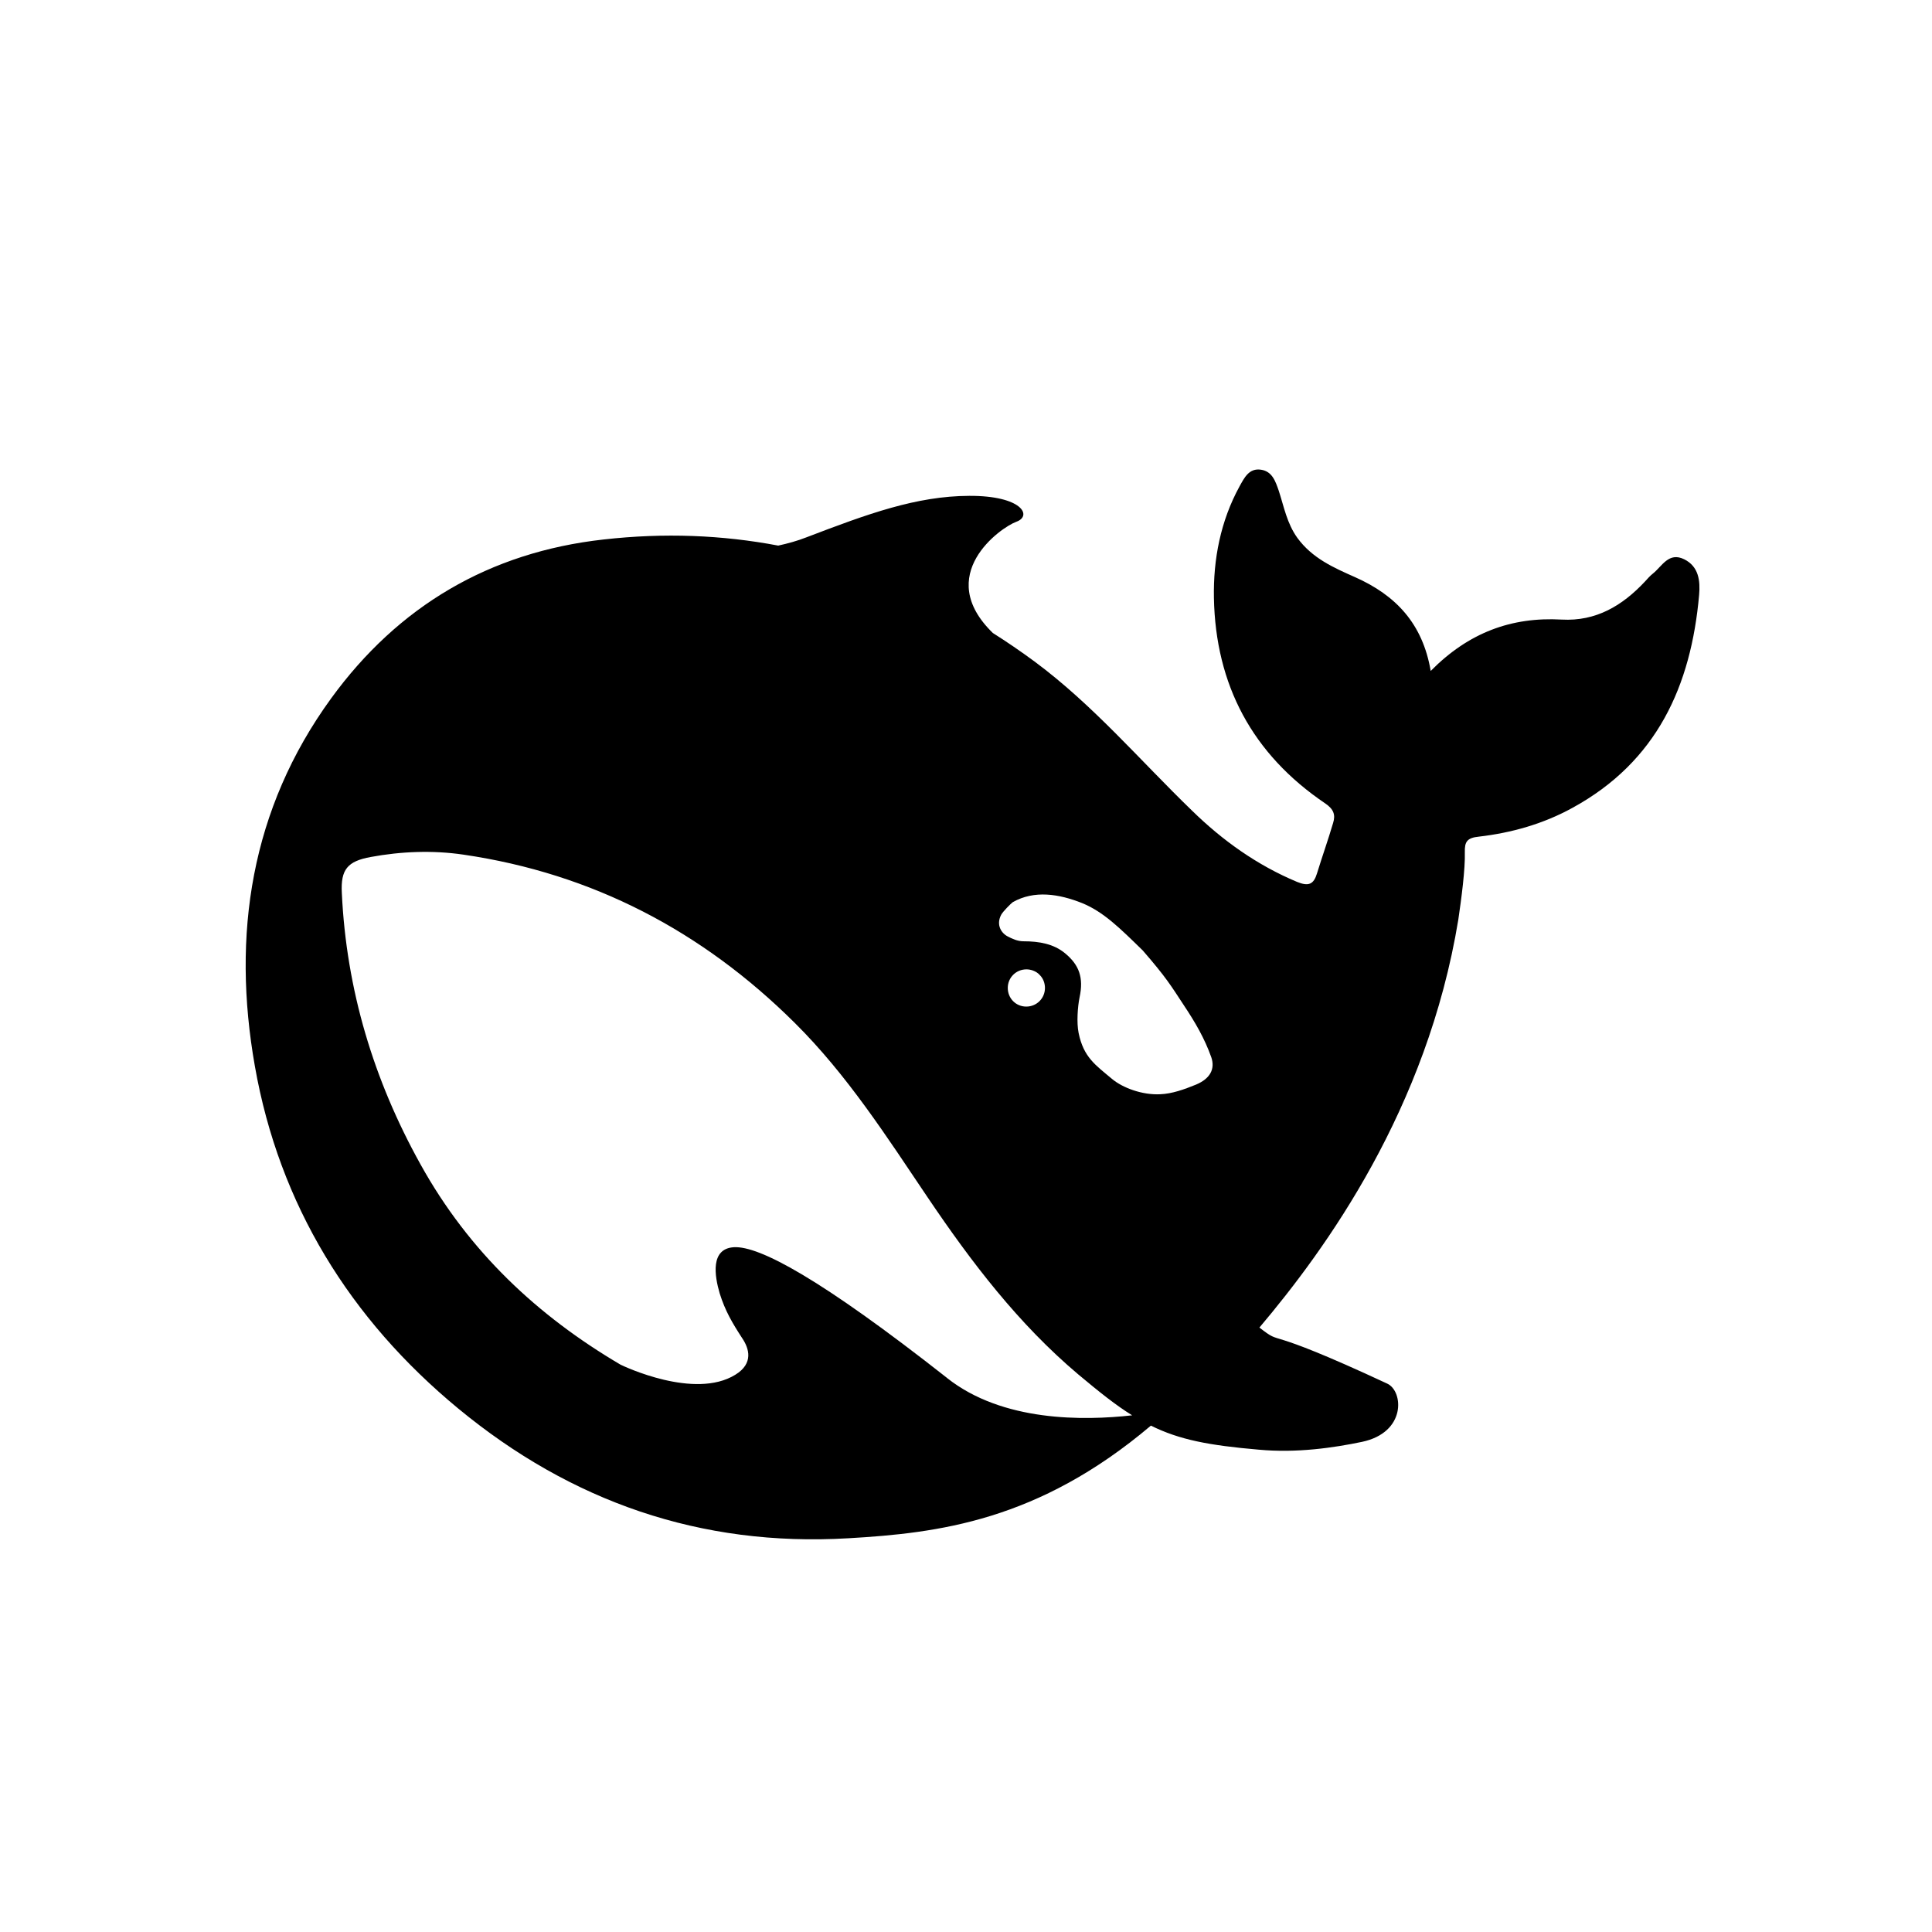
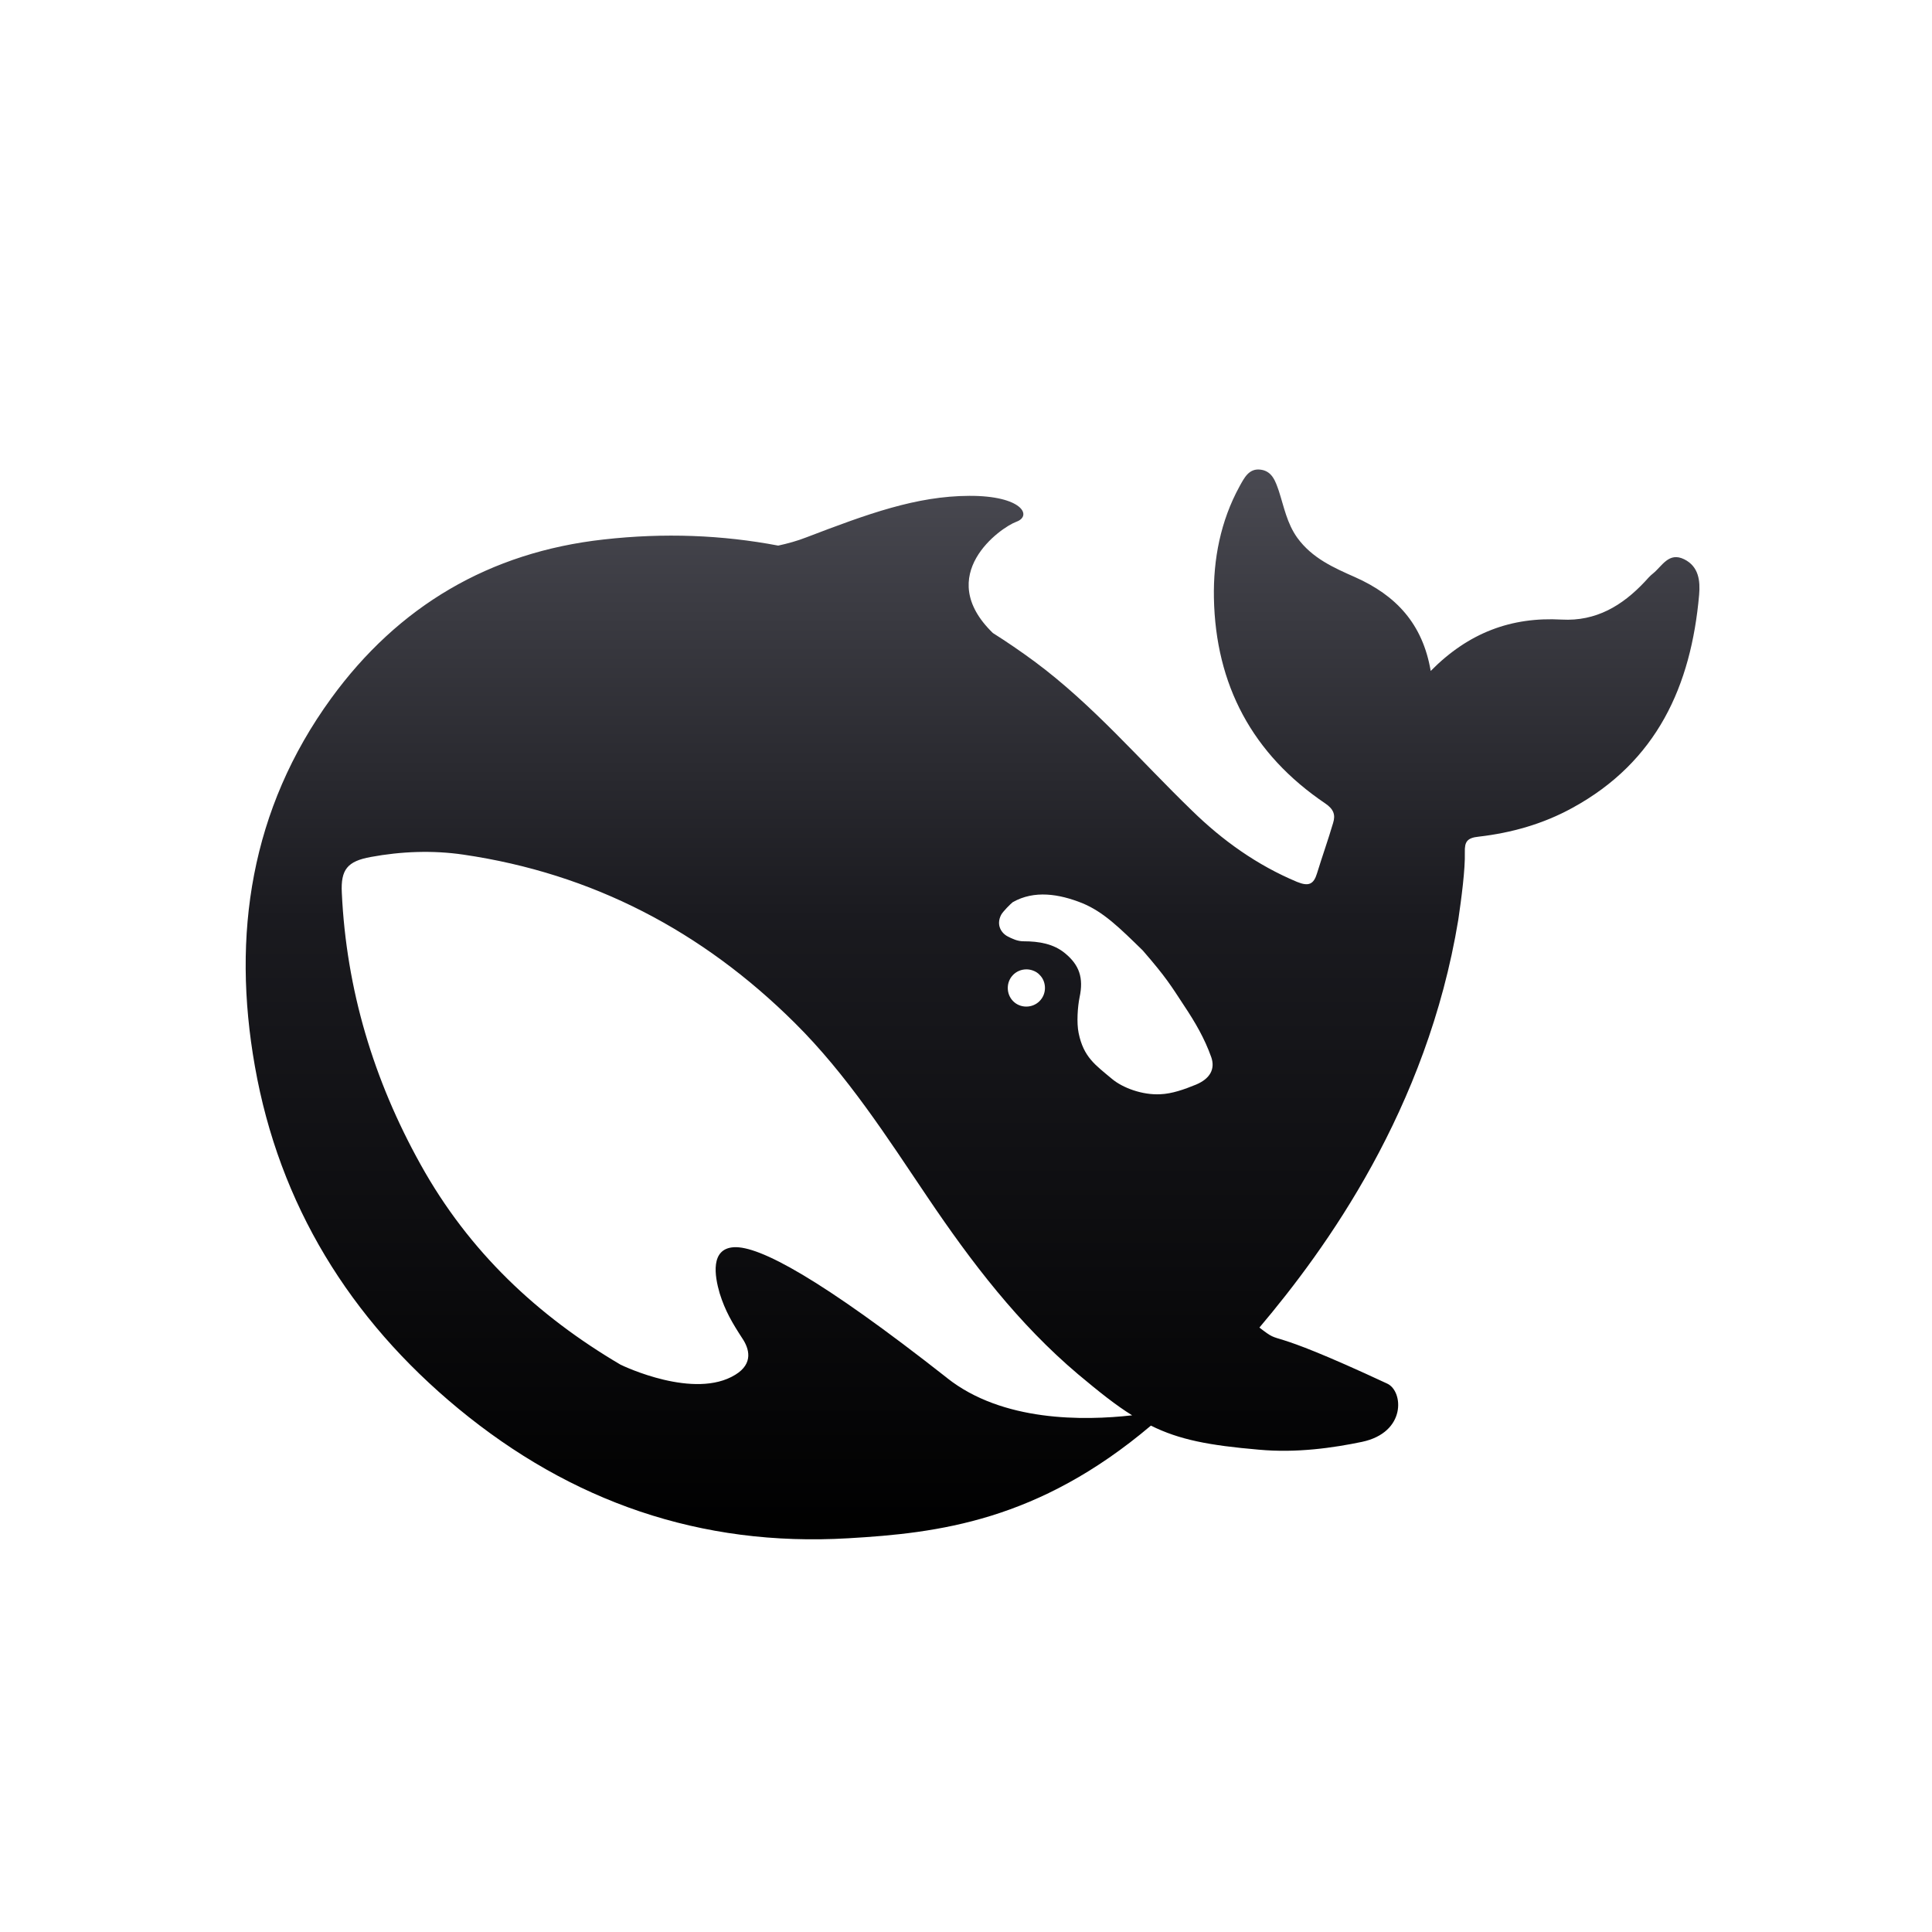
<svg xmlns="http://www.w3.org/2000/svg" width="1024" height="1024" viewBox="0 0 1024 1024">
-   <path d="M892.65 296.42C884.48 292.42 880.97 300.04 876.2 303.9C874.57 305.15 873.19 306.78 871.81 308.28C859.88 321.02 845.94 329.39 827.74 328.39C801.12 326.89 778.4 335.26 758.3 355.62C754.03 330.52 739.84 315.53 718.24 305.92C706.95 300.92 695.52 295.92 687.6 285.05C682.08 277.32 680.57 268.7 677.8 260.2C676.04 255.08 674.29 249.84 668.39 248.96C661.98 247.96 659.47 253.33 656.96 257.82C646.91 276.19 643.02 296.42 643.4 316.91C644.28 363.01 663.75 399.72 702.42 425.84C706.82 428.83 707.95 431.83 706.57 436.2C703.92 445.2 700.79 453.94 698.03 462.94C696.27 468.68 693.64 469.94 687.49 467.43C666.26 458.56 647.93 445.44 631.72 429.58C604.22 402.98 579.36 373.62 548.35 350.63C541.06 345.26 533.78 340.27 526.24 335.51C494.6 304.78 530.38 279.55 538.67 276.55C547.33 273.43 541.68 262.68 513.68 262.81C485.68 262.93 460.06 272.31 427.41 284.8C422.63 286.68 417.61 288.05 412.47 289.18C382.84 283.56 352.06 282.31 319.92 285.94C259.4 292.67 211.06 321.29 175.53 370.13C132.84 428.83 122.79 495.54 135.09 565.11C148.01 638.44 185.44 699.14 242.95 746.61C302.59 795.81 371.28 819.94 449.65 815.31C497.24 812.56 550.23 806.19 610 755.61C625.07 763.11 640.89 766.1 667.12 768.35C687.34 770.23 706.8 767.35 721.87 764.22C745.48 759.23 743.85 737.37 735.31 733.37C666.13 701.14 681.31 714.25 667.51 703.64C702.66 662.05 756.36 588.12 772.93 487.46C774.56 476.35 776.64 460.69 776.39 451.69C776.25 446.2 777.52 444.07 783.79 443.44C801.12 441.44 817.94 436.7 833.39 428.2C878.23 403.72 896.31 363.49 900.57 315.28C901.2 307.91 900.44 300.29 892.65 296.42ZM502 730.37C434.94 677.65 402.42 660.3 388.99 661.05C376.44 661.8 378.7 676.17 381.46 685.54C384.35 694.79 388.11 701.16 393.39 709.28C397.03 714.65 399.54 722.64 389.74 728.64C368.15 742 330.6 724.15 328.84 723.27C285.14 697.53 248.61 663.56 222.86 617.1C197.99 572.38 183.55 524.41 181.17 473.2C180.54 460.84 184.18 456.47 196.49 454.22C212.69 451.23 229.39 450.59 245.58 452.97C314.02 462.97 372.28 493.56 421.12 542.04C449 569.64 470.09 602.63 491.82 634.85C514.92 669.07 539.78 701.67 571.44 728.41C582.62 737.77 591.53 744.89 600.07 750.15C574.33 753.03 531.38 753.64 502 730.4L502 730.37ZM534.14 523.64C534.14 518.15 538.53 513.78 544.06 513.78C545.3 513.78 546.43 514.03 547.45 514.39C548.83 514.89 550.09 515.64 551.09 516.77C552.86 518.52 553.85 521.01 553.85 523.64C553.85 529.13 549.46 533.51 543.94 533.51C538.42 533.51 534.14 529.13 534.14 523.64ZM633.97 574.84C627.56 577.47 621.16 579.72 615 579.97C605.46 580.47 595.04 576.59 589.39 571.85C580.6 564.48 574.31 560.36 571.69 547.5C570.56 542.01 571.19 533.51 572.19 528.63C574.45 518.13 571.94 511.4 564.53 505.28C558.51 500.28 550.84 498.9 542.43 498.9C539.28 498.9 536.4 497.52 534.26 496.41C530.75 494.66 527.85 490.29 530.61 484.91C531.5 483.17 535.77 478.92 536.77 478.18C548.2 471.67 561.37 473.8 573.57 478.67C584.86 483.3 593.41 491.78 605.7 503.78C618.26 518.27 620.53 522.26 627.68 533.14C633.34 541.64 638.48 550.37 642.01 560.37C644.14 566.61 641.37 571.72 633.97 574.84Z" fill="#000" />
+   <defs>
+     <linearGradient id="g" x1="0" y1="0" x2="0" y2="1">
+       <stop offset="0" stop-color="#4a4a52" />
+       <stop offset="0.42" stop-color="#1a1a1f" />
+       <stop offset="1" stop-color="#000000" />
+     </linearGradient>
+   </defs>
+   <path d="M892.65 296.42C884.48 292.42 880.97 300.04 876.2 303.9C874.57 305.15 873.19 306.78 871.81 308.28C859.88 321.02 845.94 329.39 827.74 328.39C801.12 326.89 778.4 335.26 758.3 355.62C754.03 330.52 739.84 315.53 718.24 305.92C706.95 300.92 695.52 295.92 687.6 285.05C682.08 277.32 680.57 268.7 677.8 260.2C676.04 255.08 674.29 249.84 668.39 248.96C661.98 247.96 659.47 253.33 656.96 257.82C646.91 276.19 643.02 296.42 643.4 316.91C644.28 363.01 663.75 399.72 702.42 425.84C706.82 428.83 707.95 431.83 706.57 436.2C703.92 445.2 700.79 453.94 698.03 462.94C696.27 468.68 693.64 469.94 687.49 467.43C666.26 458.56 647.93 445.44 631.72 429.58C604.22 402.98 579.36 373.62 548.35 350.63C541.06 345.26 533.78 340.27 526.24 335.51C494.6 304.78 530.38 279.55 538.67 276.55C547.33 273.43 541.68 262.68 513.68 262.81C485.68 262.93 460.06 272.31 427.41 284.8C422.63 286.68 417.61 288.05 412.47 289.18C382.84 283.56 352.06 282.31 319.92 285.94C259.4 292.67 211.06 321.29 175.53 370.13C132.84 428.83 122.79 495.54 135.09 565.11C148.01 638.44 185.44 699.14 242.95 746.61C302.59 795.81 371.28 819.94 449.65 815.31C497.24 812.56 550.23 806.19 610 755.61C625.07 763.11 640.89 766.1 667.12 768.35C687.34 770.23 706.8 767.35 721.87 764.22C745.48 759.23 743.85 737.37 735.31 733.37C666.13 701.14 681.31 714.25 667.51 703.64C702.66 662.05 756.36 588.12 772.93 487.46C774.56 476.35 776.64 460.69 776.39 451.69C776.25 446.2 777.52 444.07 783.79 443.44C801.12 441.44 817.94 436.7 833.39 428.2C878.23 403.72 896.31 363.49 900.57 315.28C901.2 307.91 900.44 300.29 892.65 296.42ZM502 730.37C434.94 677.65 402.42 660.3 388.99 661.05C376.44 661.8 378.7 676.17 381.46 685.54C384.35 694.79 388.11 701.16 393.39 709.28C397.03 714.65 399.54 722.64 389.74 728.64C368.15 742 330.6 724.15 328.84 723.27C285.14 697.53 248.61 663.56 222.86 617.1C197.99 572.38 183.55 524.41 181.17 473.2C180.54 460.84 184.18 456.47 196.49 454.22C212.69 451.23 229.39 450.59 245.58 452.97C314.02 462.97 372.28 493.56 421.12 542.04C449 569.64 470.09 602.63 491.82 634.85C514.92 669.07 539.78 701.67 571.44 728.41C582.62 737.77 591.53 744.89 600.07 750.15C574.33 753.03 531.38 753.64 502 730.4L502 730.37ZM534.14 523.64C534.14 518.15 538.53 513.78 544.06 513.78C545.3 513.78 546.43 514.03 547.45 514.39C548.83 514.89 550.09 515.64 551.09 516.77C552.86 518.52 553.85 521.01 553.85 523.64C553.85 529.13 549.46 533.51 543.94 533.51C538.42 533.51 534.14 529.13 534.14 523.64ZM633.97 574.84C627.56 577.47 621.16 579.72 615 579.97C605.46 580.47 595.04 576.59 589.39 571.85C580.6 564.48 574.31 560.36 571.69 547.5C570.56 542.01 571.19 533.51 572.19 528.63C574.45 518.13 571.94 511.4 564.53 505.28C558.51 500.28 550.84 498.9 542.43 498.9C539.28 498.9 536.4 497.52 534.26 496.41C530.75 494.66 527.85 490.29 530.61 484.91C531.5 483.17 535.77 478.92 536.77 478.18C548.2 471.67 561.37 473.8 573.57 478.67C584.86 483.3 593.41 491.78 605.7 503.78C618.26 518.27 620.53 522.26 627.68 533.14C633.34 541.64 638.48 550.37 642.01 560.37C644.14 566.61 641.37 571.72 633.97 574.84Z" fill="url(#g)" />
</svg>
